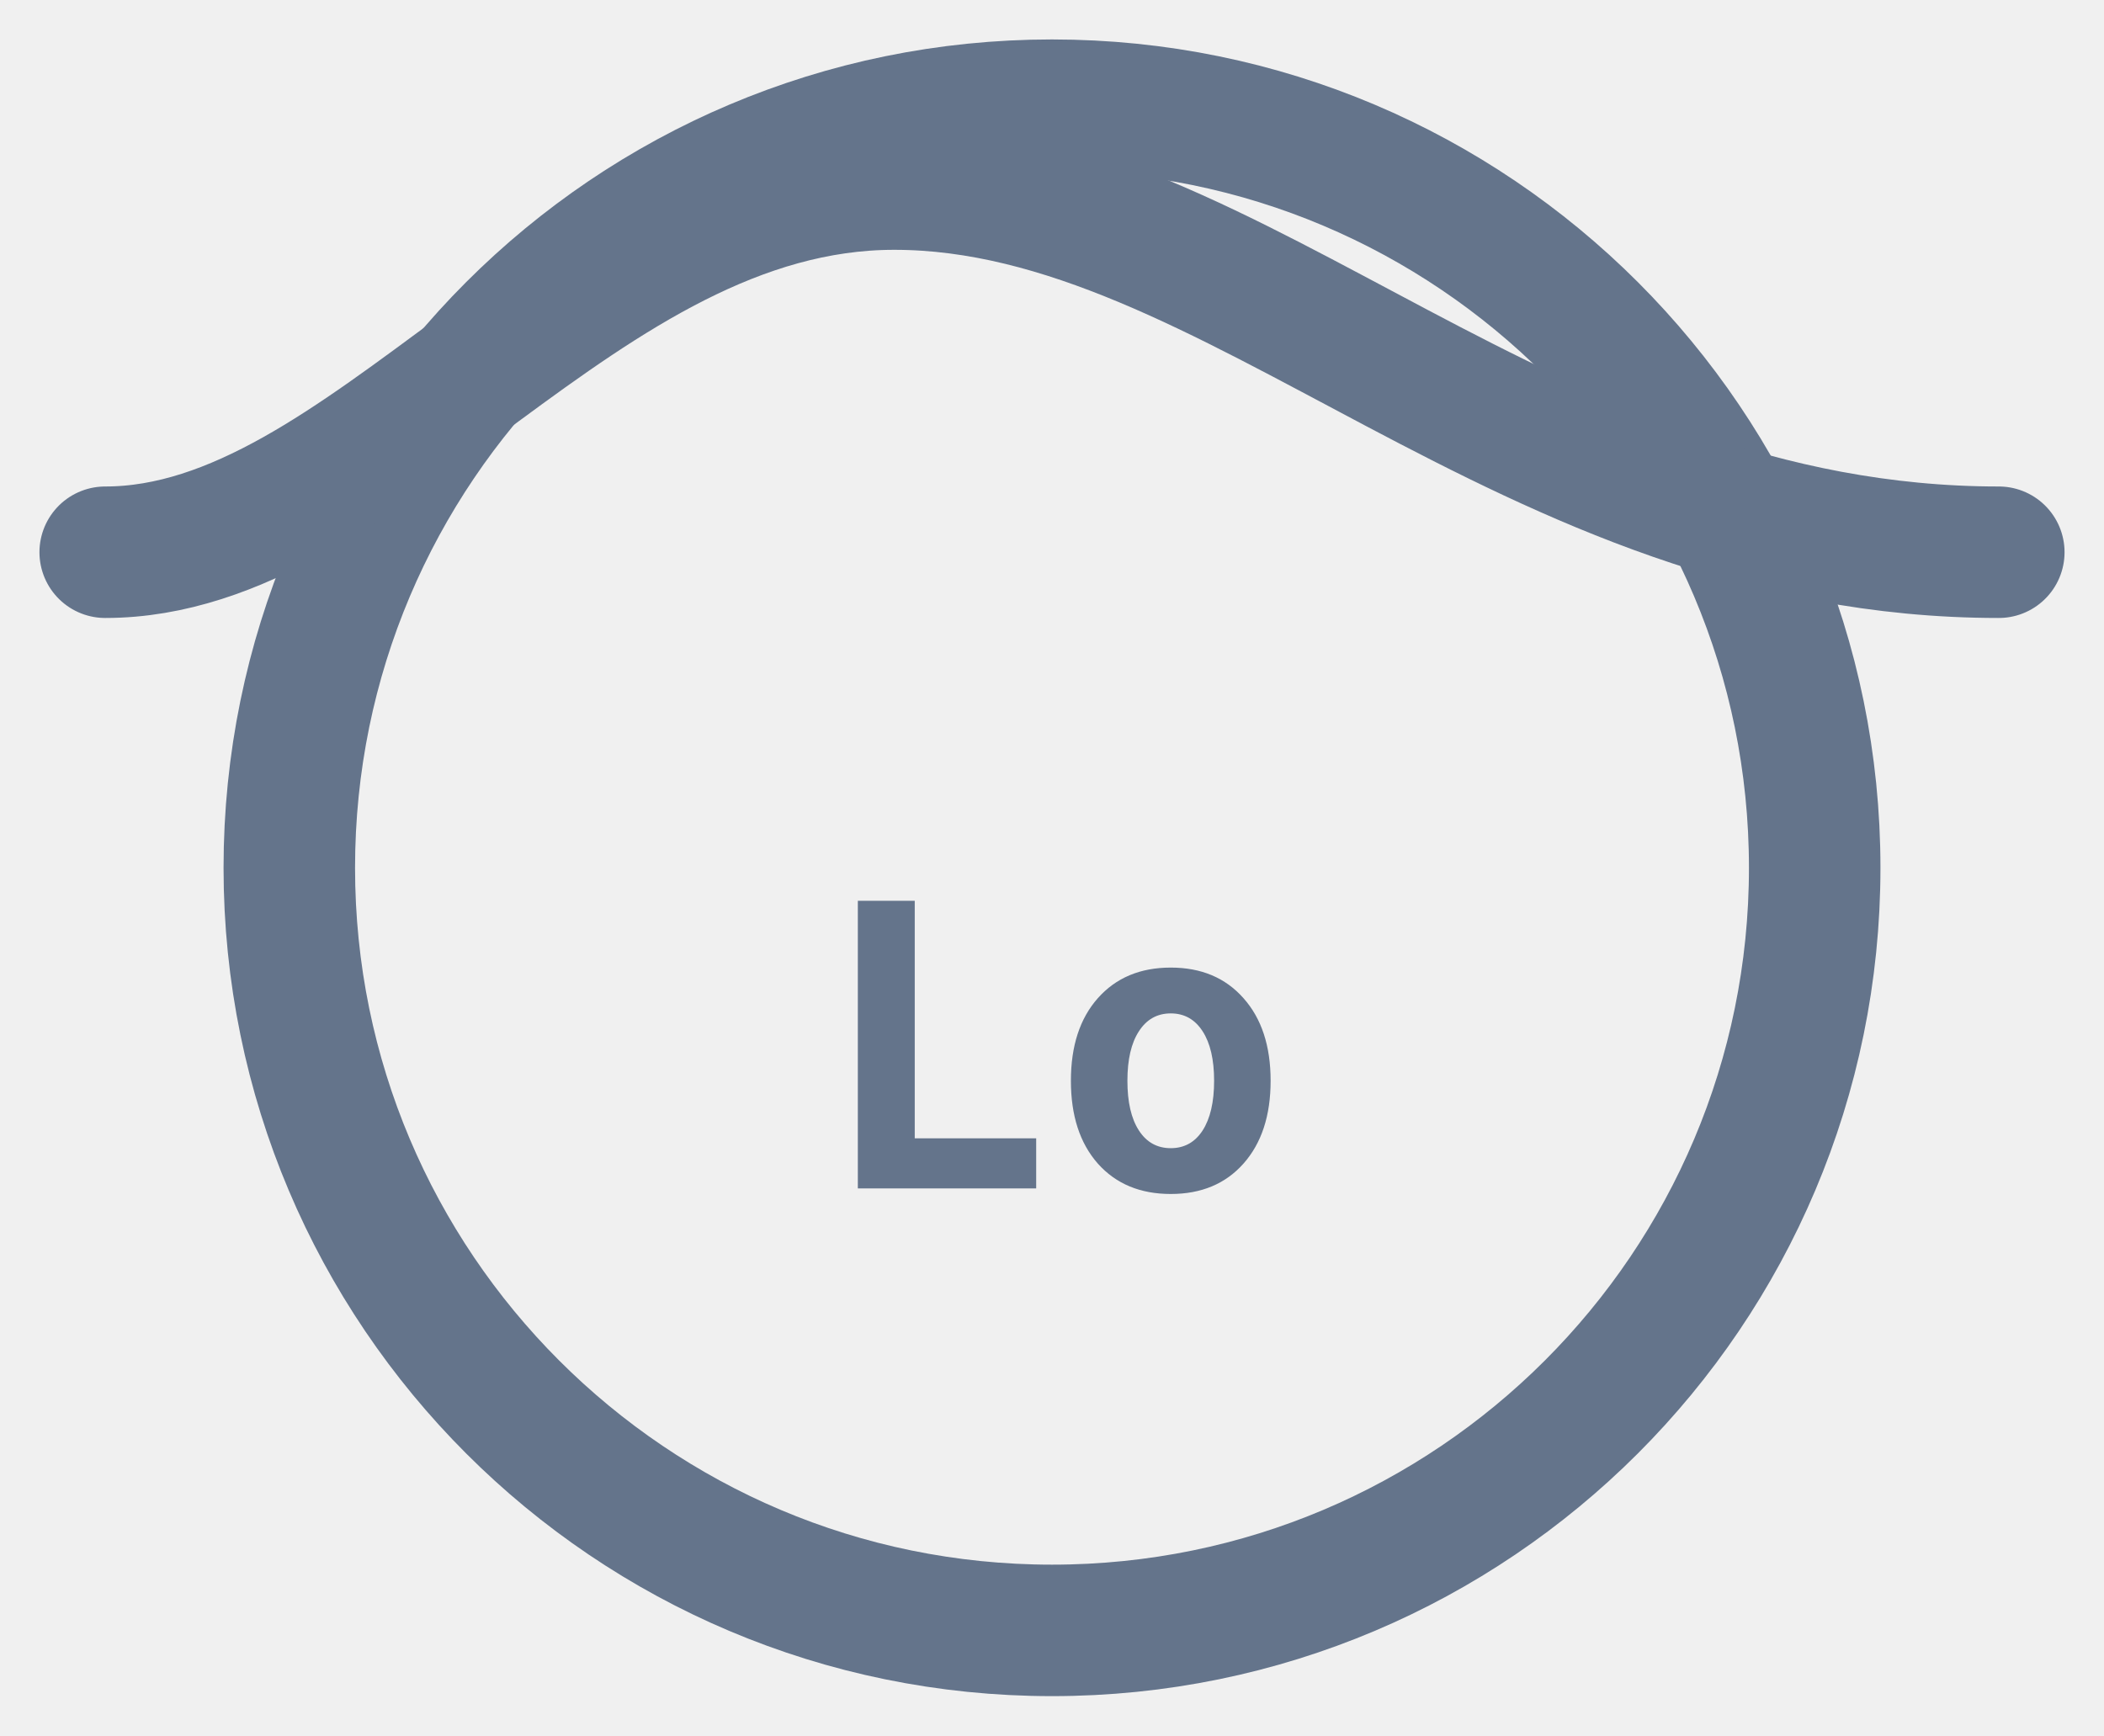
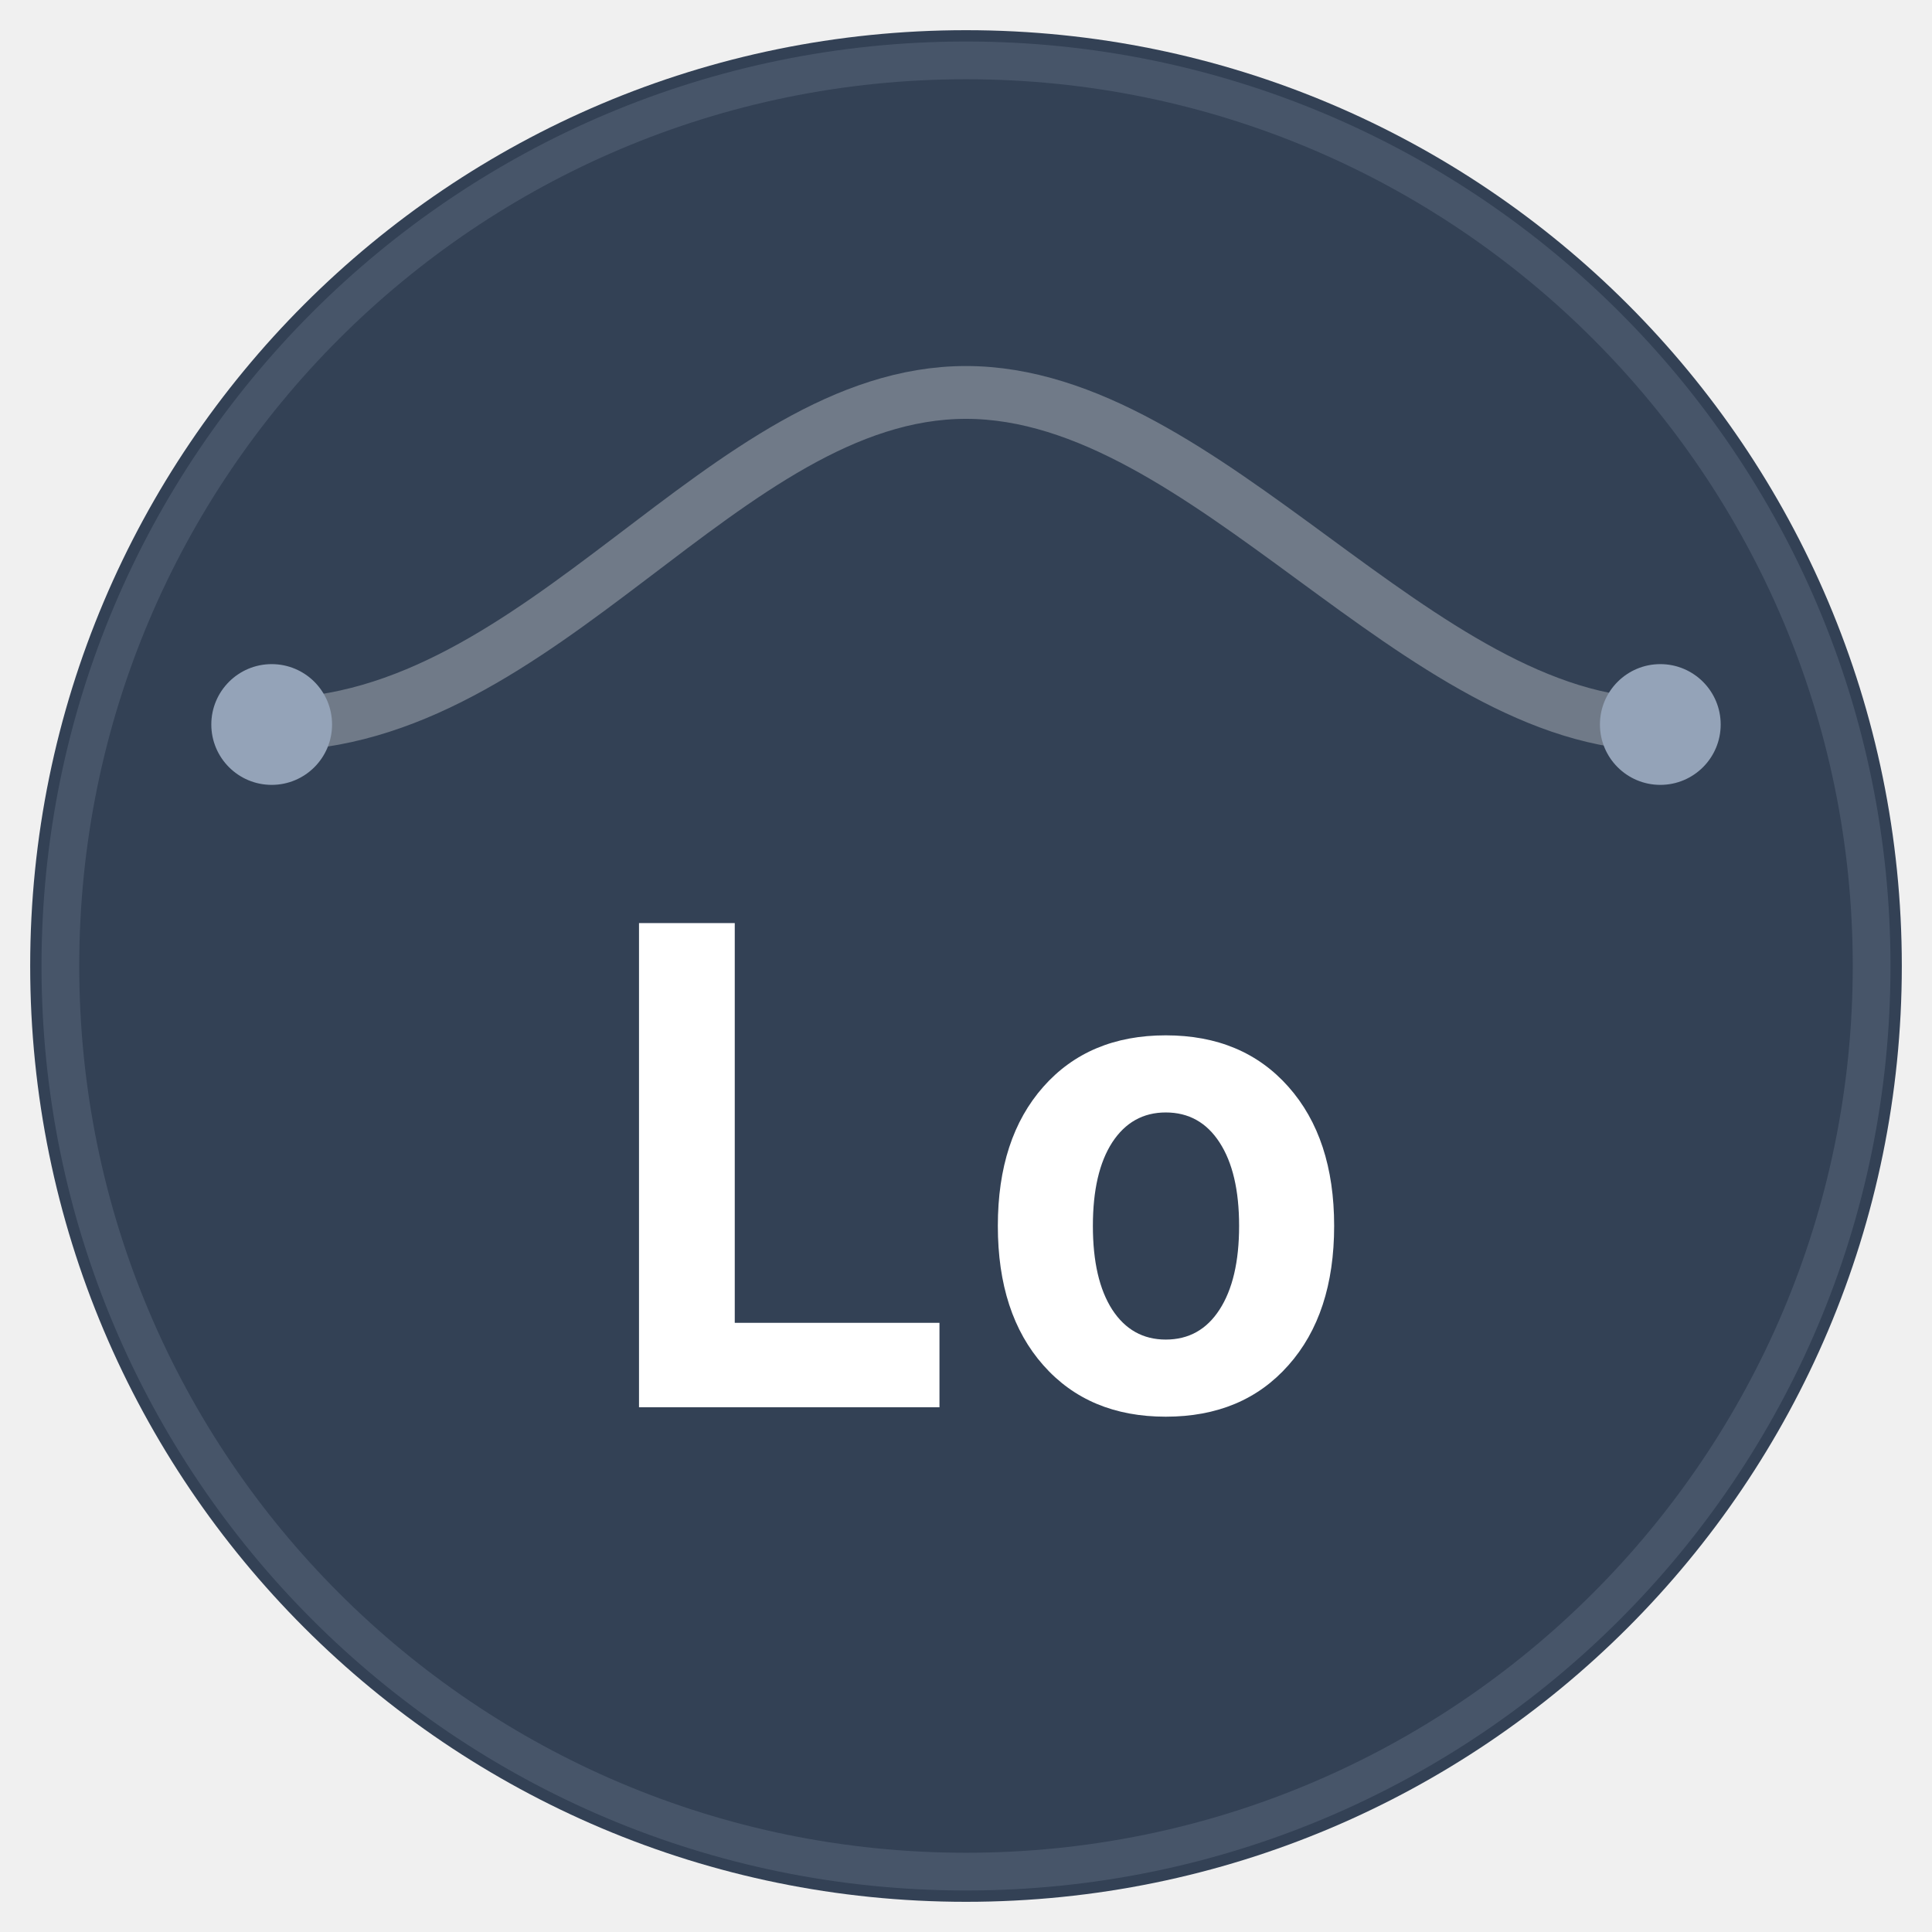
- <svg xmlns="http://www.w3.org/2000/svg" viewBox="-80 -66 160 132">
-   <circle cx="0" cy="0" r="58" fill="none" stroke="#64748b" stroke-width="10" stroke-linecap="round" />
-   <path d="M-72-24C-52-24-36-52-12-52C14-52 36-24 72-24" fill="none" stroke="#64748b" stroke-width="10" stroke-linecap="round" />
-   <circle cx="-72" cy="-24" r="4.5" fill="#64748b" />
-   <circle cx="72" cy="-24" r="4.5" fill="#64748b" />
-   <text x="0" y="14" font-family="'JetBrains Mono','IBM Plex Mono',Menlo,Consolas,monospace" font-size="30" font-weight="600" fill="#64748b" text-anchor="middle" dominant-baseline="central">Lo</text>
+ <svg xmlns="http://www.w3.org/2000/svg" viewBox="0 0 128 128">
+   <circle cx="64" cy="64" r="62" fill="#334155" />
+   <circle cx="64" cy="64" r="60" fill="none" stroke="#475569" stroke-width="2.5" />
+   <path d="M18 48 C36 48, 48 26, 64 26 C80 26, 94 48, 110 48" fill="none" stroke="rgba(255,255,255,0.3)" stroke-width="3.5" stroke-linecap="round" />
+   <circle cx="18" cy="48" r="4" fill="#94a3b8" />
+   <circle cx="110" cy="48" r="4" fill="#94a3b8" />
+   <text x="64" y="78" font-family="'JetBrains Mono','IBM Plex Mono',Menlo,monospace" font-size="44" font-weight="700" fill="#ffffff" text-anchor="middle" dominant-baseline="central">Lo</text>
</svg>
